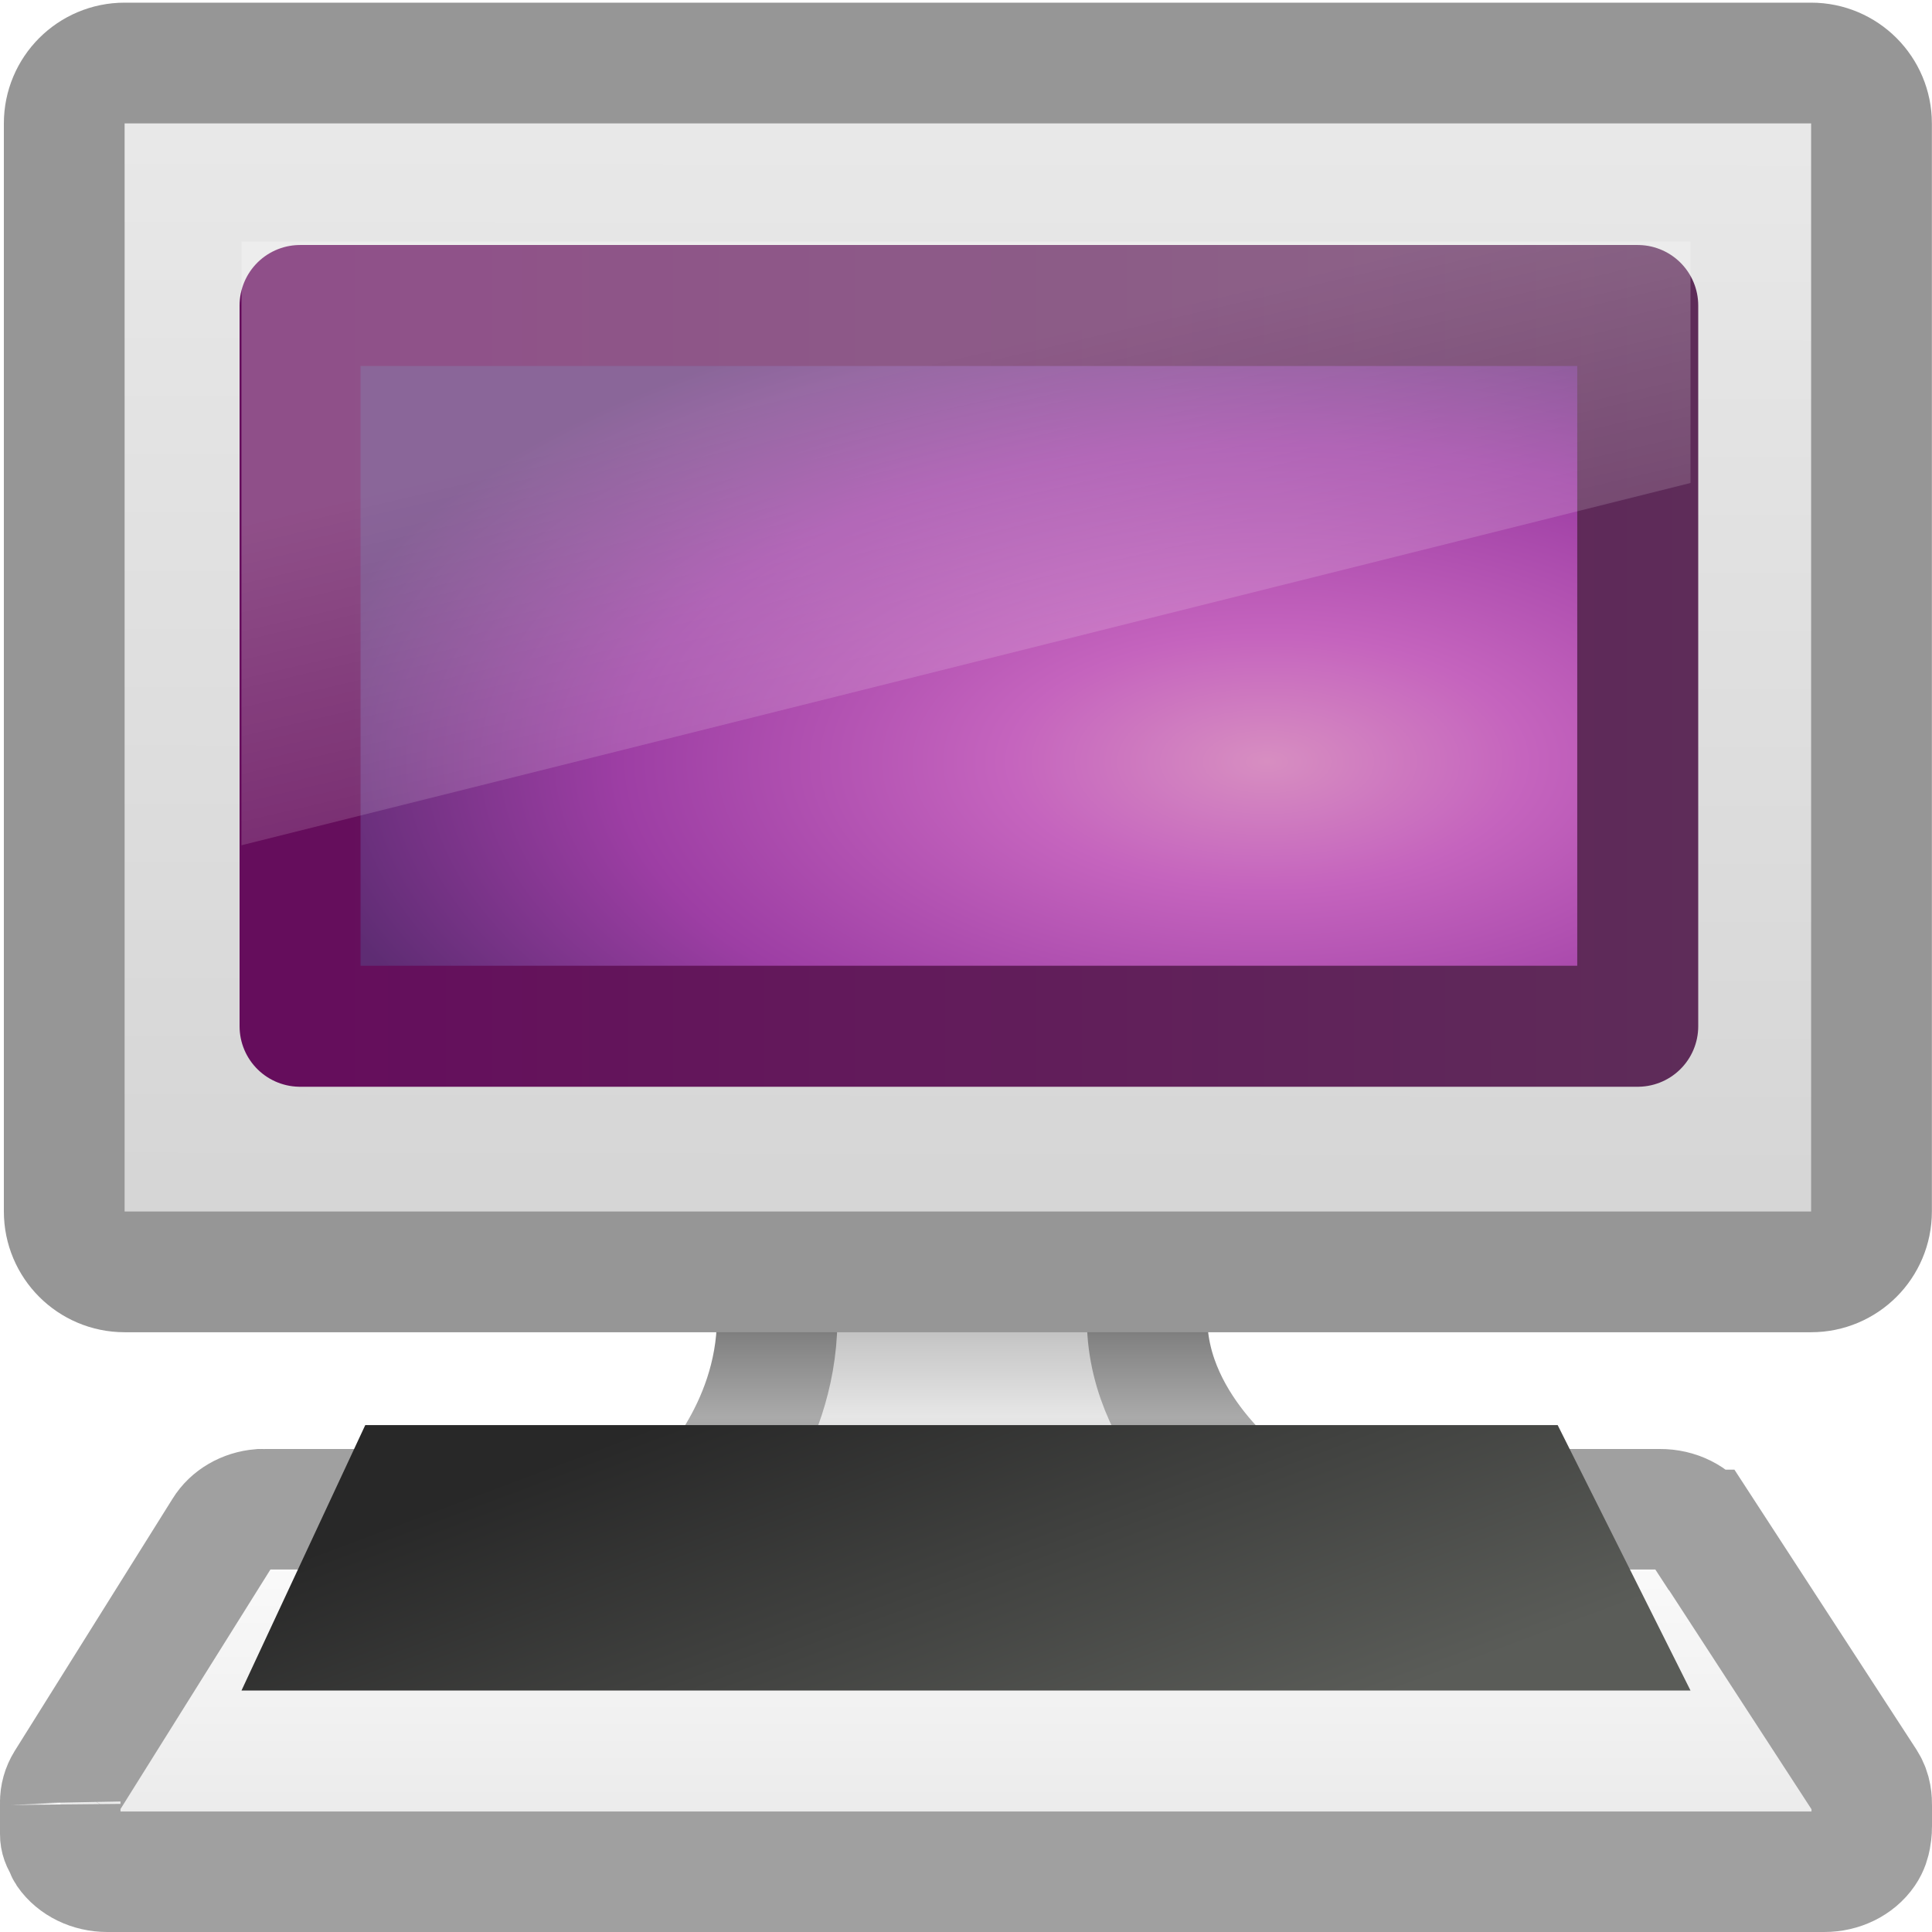
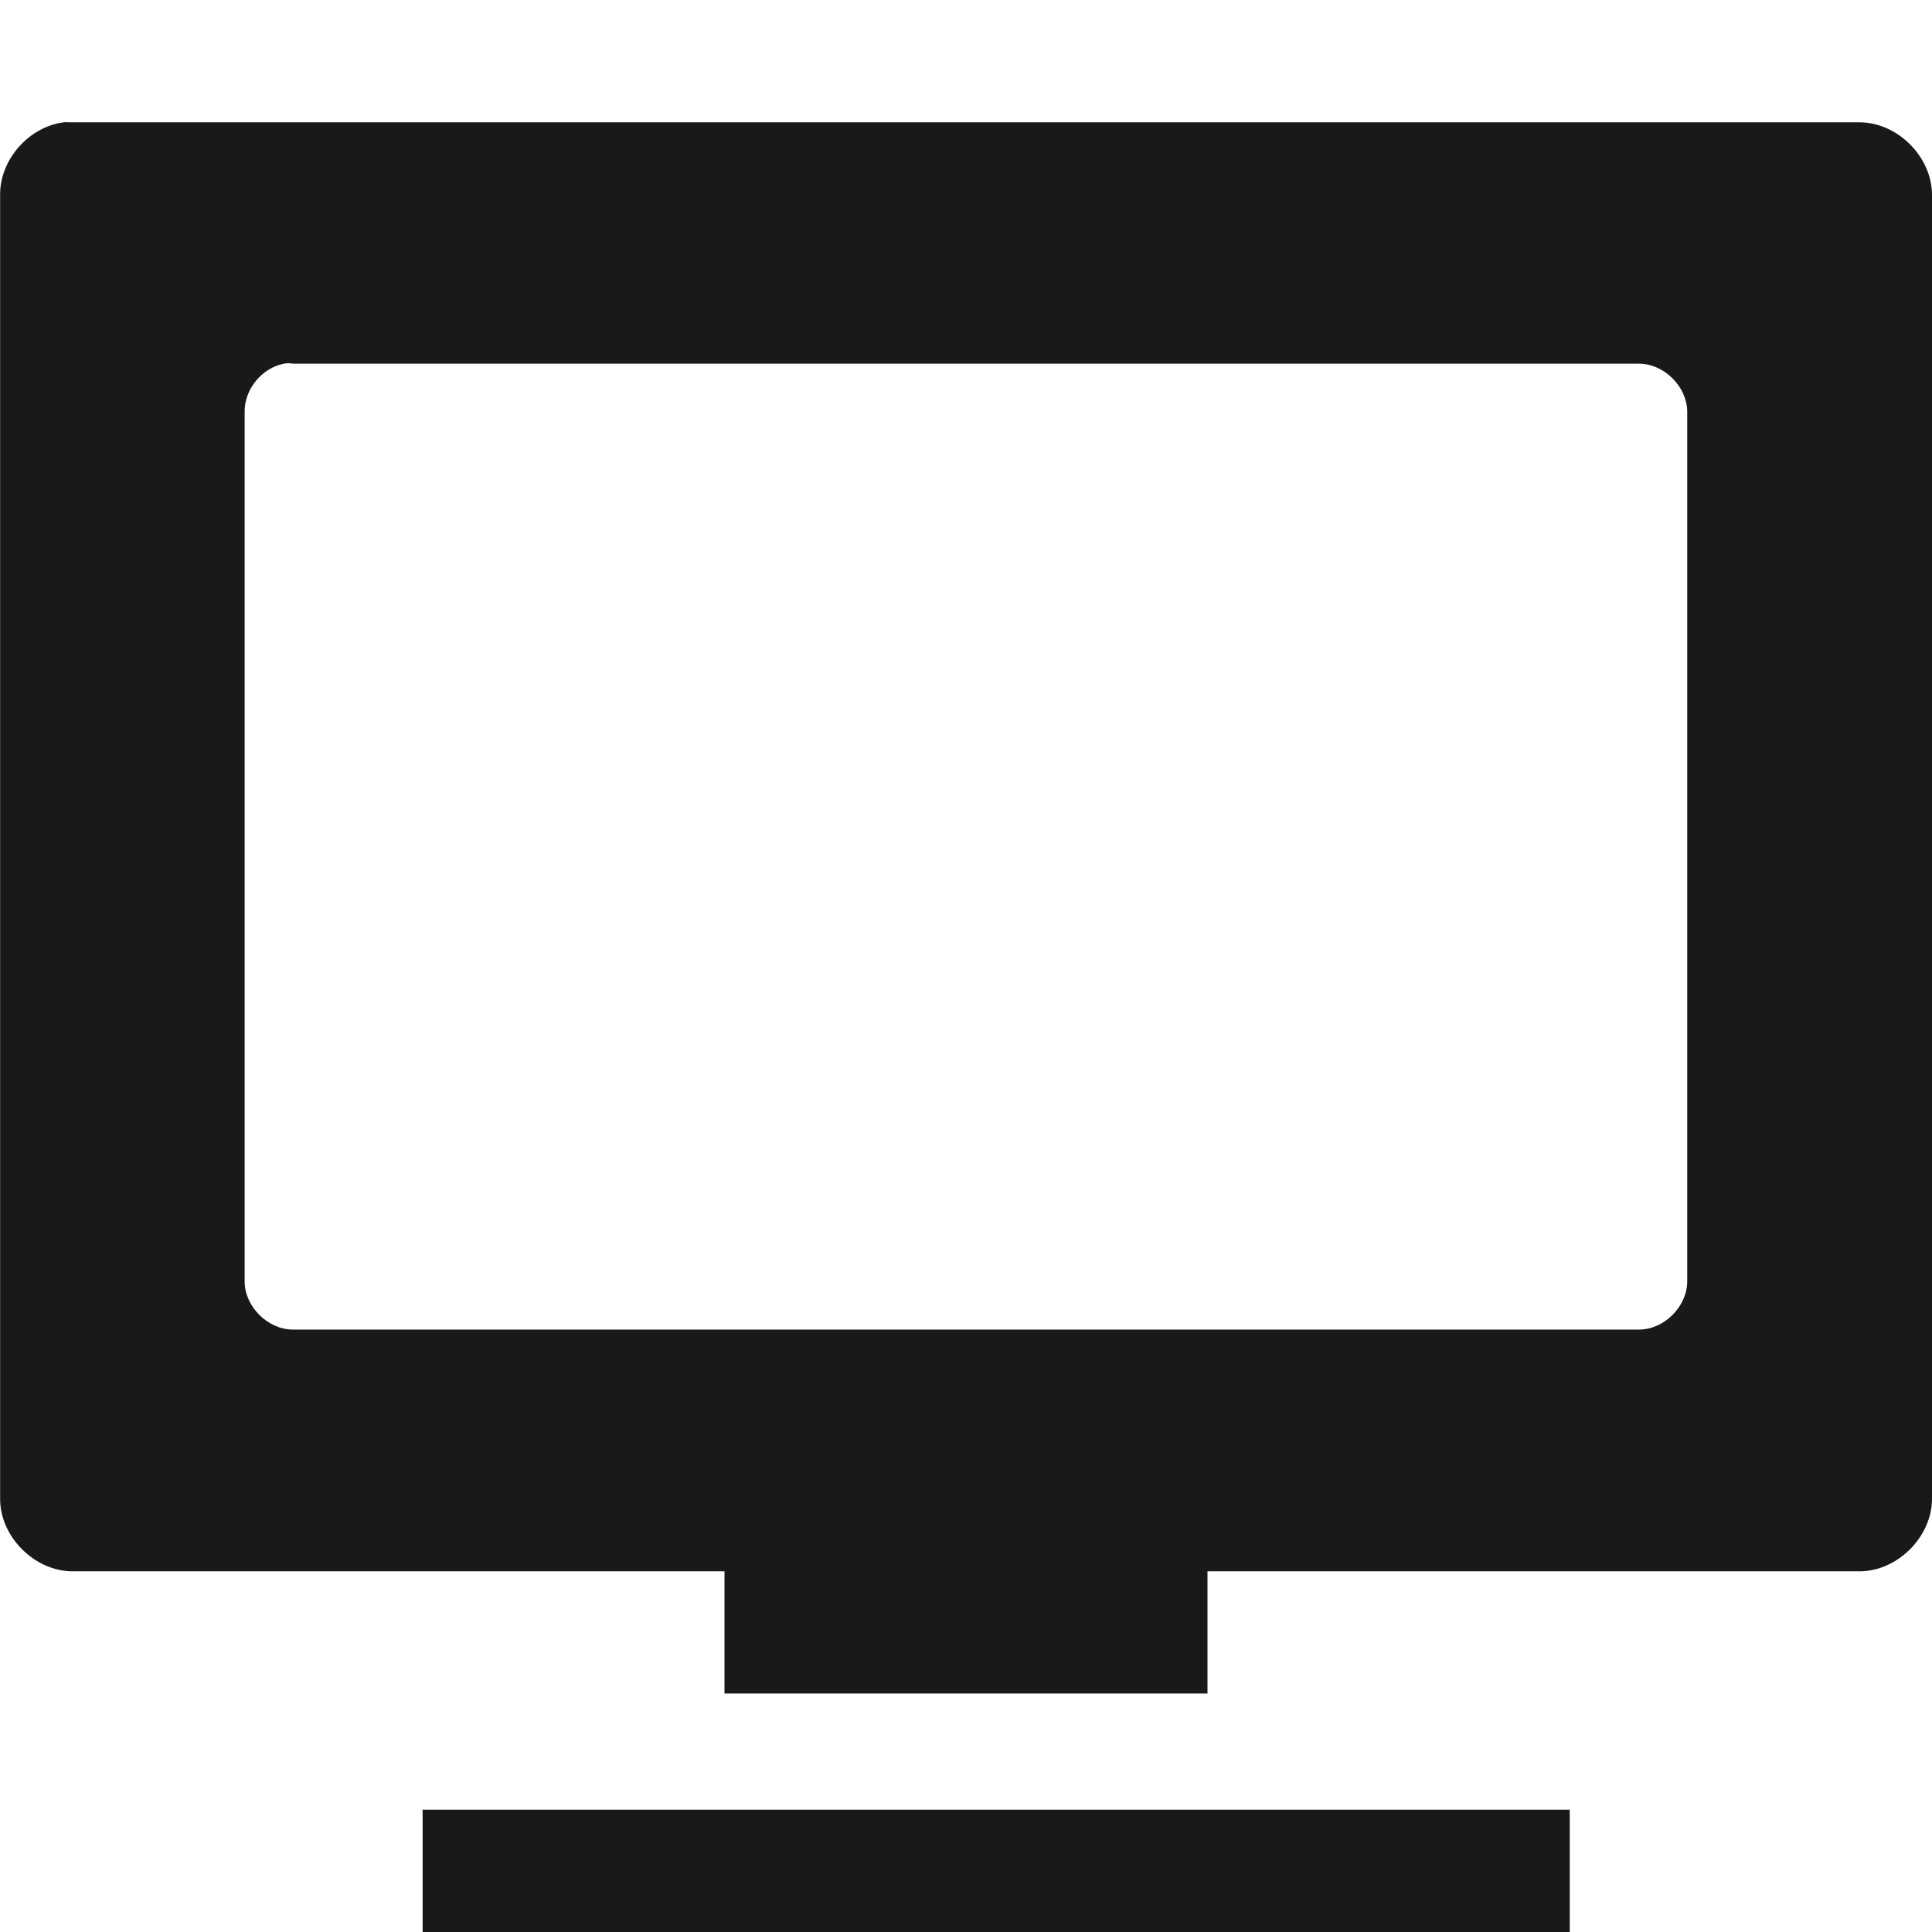
- <svg xmlns="http://www.w3.org/2000/svg" xmlns:xlink="http://www.w3.org/1999/xlink" version="1.1" width="16" height="16" id="svg7324">
-   <defs id="defs7326">
-     <linearGradient id="linearGradient3269">
-       <stop id="stop3271" style="stop-color:#787878;stop-opacity:1" offset="0" />
-       <stop id="stop3273" style="stop-color:#bebebe;stop-opacity:1" offset="0.344" />
-       <stop id="stop3275" style="stop-color:#c8c8c8;stop-opacity:1" offset="0.373" />
-       <stop id="stop3277" style="stop-color:#e6e6e6;stop-opacity:1" offset="0.49" />
-       <stop id="stop3279" style="stop-color:#8c8c8c;stop-opacity:1" offset="1" />
-     </linearGradient>
-     <linearGradient id="linearGradient3257">
-       <stop id="stop3259" style="stop-color:#282828;stop-opacity:1" offset="0" />
-       <stop id="stop3261" style="stop-color:#787878;stop-opacity:1" offset="0.348" />
-       <stop id="stop3263" style="stop-color:#828282;stop-opacity:1" offset="0.366" />
-       <stop id="stop3265" style="stop-color:#aaaaaa;stop-opacity:1" offset="0.494" />
-       <stop id="stop3267" style="stop-color:#464646;stop-opacity:1" offset="1" />
-     </linearGradient>
-     <linearGradient id="linearGradient6592">
-       <stop id="stop6594" style="stop-color:#ffffff;stop-opacity:0.275" offset="0" />
-       <stop id="stop6596" style="stop-color:#ffffff;stop-opacity:0" offset="1" />
-     </linearGradient>
-     <linearGradient id="linearGradient6560">
-       <stop id="stop6562" style="stop-color:#a14c13;stop-opacity:1" offset="0" />
-       <stop id="stop6564" style="stop-color:#6b0c0c;stop-opacity:1" offset="1" />
-     </linearGradient>
-     <linearGradient id="linearGradient6568">
-       <stop id="stop6570" style="stop-color:#430d0d;stop-opacity:1" offset="0" />
-       <stop id="stop6572" style="stop-color:#643314;stop-opacity:1" offset="1" />
-     </linearGradient>
-     <linearGradient id="linearGradient6544">
-       <stop id="stop6546" style="stop-color:#f0f0f0;stop-opacity:1" offset="0" />
-       <stop id="stop6548" style="stop-color:#d2d2d2;stop-opacity:1" offset="1" />
-     </linearGradient>
-     <linearGradient x1="12.938" y1="8.438" x2="15.25" y2="19.812" id="linearGradient2915" xlink:href="#linearGradient6592" gradientUnits="userSpaceOnUse" gradientTransform="matrix(0.4047619,0,0,0.4666666,0.7857139,-0.566378)" />
-     <radialGradient cx="12.244" cy="4.863" r="21" fx="12.244" fy="4.863" id="radialGradient2926" xlink:href="#linearGradient6560" gradientUnits="userSpaceOnUse" gradientTransform="matrix(0.5397189,0.00713967,-0.0050252,0.3991069,-0.6716348,-0.286021)" />
-     <linearGradient x1="24.875" y1="29" x2="25" y2="3" id="linearGradient2928" xlink:href="#linearGradient6568" gradientUnits="userSpaceOnUse" gradientTransform="matrix(0.3902437,0,0,0.3999996,1.134152,-1.899995)" />
-     <linearGradient x1="20.147" y1="-0" x2="20.104" y2="31.983" id="linearGradient2931" xlink:href="#linearGradient6544" gradientUnits="userSpaceOnUse" gradientTransform="matrix(0.4262248,0,0,0.4520862,0.2704883,-2.732976)" />
-     <linearGradient x1="321.578" y1="86.05" x2="321.578" y2="96.245" id="linearGradient3028" xlink:href="#linearGradient3269" gradientUnits="userSpaceOnUse" gradientTransform="matrix(0.4103456,0,0,0.5128945,-122.9594,-34.96766)" />
-     <linearGradient x1="22.452" y1="30.05" x2="22.452" y2="40.186" id="linearGradient3030" xlink:href="#linearGradient3257" gradientUnits="userSpaceOnUse" gradientTransform="matrix(0.4118245,0,0,0.5128207,-1.519786,-6.243114)" />
-     <linearGradient x1="316.865" y1="85.62" x2="319.387" y2="93.916" id="linearGradient5719" xlink:href="#linearGradient4574" gradientUnits="userSpaceOnUse" gradientTransform="matrix(0.404762,0,0,0.4999995,-121.0238,-31.69796)" />
-     <linearGradient id="linearGradient4574">
-       <stop id="stop4576" style="stop-color:#282828;stop-opacity:1" offset="0" />
-       <stop id="stop4578" style="stop-color:#5a5c58;stop-opacity:1" offset="1" />
-     </linearGradient>
-     <linearGradient id="linearGradient7255">
-       <stop id="stop7257" style="stop-color:#ffffff;stop-opacity:1" offset="0" />
-       <stop id="stop7259" style="stop-color:#e6e6e6;stop-opacity:1" offset="1" />
-     </linearGradient>
-     <linearGradient x1="145.437" y1="372.668" x2="145.437" y2="416.829" id="linearGradient2893" xlink:href="#linearGradient7255" gradientUnits="userSpaceOnUse" gradientTransform="matrix(0.09155929,0,0,0.07924614,-6.316124,-17.28232)" />
-     <linearGradient y2="37.319" x2="22.301" y1="30.958" x1="22.325" gradientTransform="matrix(0.5293363,0,0,0.499897,-0.7040619,1.25341)" gradientUnits="userSpaceOnUse" id="linearGradient3029" xlink:href="#linearGradient6520" />
-     <linearGradient y2="93.38" x2="320.281" y1="86.913" x1="320.281" gradientTransform="matrix(0.5274355,0,0,0.499969,-156.7958,-26.74724)" gradientUnits="userSpaceOnUse" id="linearGradient3027" xlink:href="#linearGradient6532" />
-     <linearGradient y2="31.983" x2="20.104" y1="-0" x1="20.147" gradientTransform="matrix(0.4901603,0,0,0.5166727,-0.2640196,-0.2666043)" gradientUnits="userSpaceOnUse" id="linearGradient3024" xlink:href="#linearGradient6544" />
-     <radialGradient r="23" fy="6.471" fx="3.643" cy="6.471" cx="3.643" gradientTransform="matrix(0.4666699,0,0,0.3148459,0.2998597,2.962528)" gradientUnits="userSpaceOnUse" id="radialGradient3021" xlink:href="#linearGradient6602" />
-     <radialGradient r="7.228" fy="73.616" fx="6.703" cy="73.616" cx="6.703" gradientTransform="matrix(1.729286,-2.38486e-6,1.9629608e-7,0.1383429,0.409078,12.8158)" gradientUnits="userSpaceOnUse" id="radialGradient3013" xlink:href="#linearGradient10691" />
-     <linearGradient y2="416.829" x2="145.437" y1="372.668" x1="145.437" gradientTransform="matrix(9.155929e-2,0,0,7.924614e-2,-2.316124,-10.28228)" gradientUnits="userSpaceOnUse" id="linearGradient3010" xlink:href="#linearGradient7255" />
-     <linearGradient y2="93.916" x2="319.387" y1="85.62" x1="316.865" gradientTransform="matrix(0.404762,0,0,0.4999995,-118.5238,-24.49996)" gradientUnits="userSpaceOnUse" id="linearGradient3007" xlink:href="#linearGradient4574" />
-     <linearGradient y2="19.812" x2="15.25" y1="8.438" x1="12.938" gradientTransform="matrix(0.4761905,0,0,0.5333333,1.571429,1.399999)" gradientUnits="userSpaceOnUse" id="linearGradient3004" xlink:href="#linearGradient6592" />
-     <radialGradient r="7.228" fy="73.616" fx="6.703" cy="73.616" cx="6.703" gradientTransform="matrix(1.936801,0,0,0.4150287,-59.73132,1.036128)" gradientUnits="userSpaceOnUse" id="radialGradient3001" xlink:href="#linearGradient10691" />
-     <linearGradient gradientTransform="translate(-70.7495,-6.411237)" y2="37.319" x2="22.301" y1="30.958" x1="22.325" gradientUnits="userSpaceOnUse" id="linearGradient2998" xlink:href="#linearGradient6927" />
-     <linearGradient y2="93.38" x2="320.281" y1="86.913" x1="320.281" gradientTransform="matrix(0.9964089,0,0,1.000144,-365.6315,-62.42408)" gradientUnits="userSpaceOnUse" id="linearGradient2996" xlink:href="#linearGradient6620" />
-     <radialGradient r="8" fy="38.641" fx="24" cy="38.641" cx="24" gradientTransform="matrix(1.828641,-3.1440363e-8,0,0.4381505,-90.63689,14.65799)" gradientUnits="userSpaceOnUse" id="radialGradient2993" xlink:href="#linearGradient6602" />
-     <linearGradient y2="31.983" x2="20.104" y1="-0" x1="20.147" gradientTransform="matrix(1.001629,0,0,1.001049,-70.78888,-6.427889)" gradientUnits="userSpaceOnUse" id="linearGradient2990" xlink:href="#linearGradient6544" />
-     <radialGradient r="23" fy="5.564" fx="1" cy="5.564" cx="1" gradientTransform="matrix(1,0,0,0.652174,-70.7495,-0.8461387)" gradientUnits="userSpaceOnUse" id="radialGradient2987" xlink:href="#linearGradient6602" />
-     <linearGradient y2="20.335" x2="35.407" y1="20.335" x1="2.36" gradientTransform="matrix(0.5315018,0,0,0.3449394,2.031593,1.960847)" gradientUnits="userSpaceOnUse" id="linearGradient2984" xlink:href="#linearGradient3332-412-419-652-471" />
-     <radialGradient r="23" fy="-2.064" fx="26.617" cy="-2.064" cx="26.617" gradientTransform="matrix(0,-0.3138331,0.5315444,0,16.61164,18.59548)" gradientUnits="userSpaceOnUse" id="radialGradient2982" xlink:href="#linearGradient3242-593-605-251-305" />
-     <radialGradient r="7.228" fy="73.616" fx="6.703" cy="73.616" cx="6.703" gradientTransform="matrix(3.458572,-4.76972e-6,3.9259215e-7,0.2766858,-69.93134,19.22037)" gradientUnits="userSpaceOnUse" id="radialGradient2979" xlink:href="#linearGradient10691" />
-     <linearGradient y2="416.829" x2="145.437" y1="372.668" x1="145.437" gradientTransform="matrix(0.1875752,0,0,0.1585269,-74.04064,-25.48984)" gradientUnits="userSpaceOnUse" id="linearGradient2976" xlink:href="#linearGradient7255" />
-     <linearGradient y2="93.916" x2="319.387" y1="85.62" x1="316.865" gradientTransform="matrix(0.9167044,0,0,0.8153692,-340.0738,-37.34898)" gradientUnits="userSpaceOnUse" id="linearGradient2972" xlink:href="#linearGradient4574" />
-     <linearGradient y2="19.812" x2="15.25" y1="8.438" x1="12.938" gradientTransform="translate(-70.7495,-6.411359)" gradientUnits="userSpaceOnUse" id="linearGradient2911" xlink:href="#linearGradient6592" />
-     <radialGradient r="20" fy="-0.646" fx="5.969" cy="-0.646" cx="5.969" gradientTransform="matrix(1.583349,-8.07592e-3,2.74473e-3,0.5381259,-74.22961,-3.1587e-3)" gradientUnits="userSpaceOnUse" id="radialGradient2908" xlink:href="#linearGradient6602" />
-     <linearGradient id="linearGradient6927">
-       <stop id="stop6929" style="stop-color:#505050;stop-opacity:1" offset="0" />
-       <stop id="stop6931" style="stop-color:#a0a0a0;stop-opacity:1" offset="0.35" />
-       <stop id="stop6933" style="stop-color:#aaa;stop-opacity:1" offset="0.583" />
-       <stop id="stop6935" style="stop-color:#bebebe;stop-opacity:1" offset="0.723" />
-       <stop id="stop6937" style="stop-color:#6e6e6e;stop-opacity:1" offset="1" />
-     </linearGradient>
-     <linearGradient id="linearGradient6620">
-       <stop id="stop6622" style="stop-color:#787878;stop-opacity:1" offset="0" />
-       <stop id="stop6624" style="stop-color:#bebebe;stop-opacity:1" offset="0.35" />
-       <stop id="stop6626" style="stop-color:#c8c8c8;stop-opacity:1" offset="0.583" />
-       <stop id="stop6628" style="stop-color:#e6e6e6;stop-opacity:1" offset="0.723" />
-       <stop id="stop6630" style="stop-color:#8c8c8c;stop-opacity:1" offset="1" />
-     </linearGradient>
-     <linearGradient x1="317" y1="79.188" x2="320.5" y2="89.75" id="linearGradient5732" xlink:href="#linearGradient6602" gradientUnits="userSpaceOnUse" gradientTransform="translate(-295.9789,-40)" />
-     <linearGradient x1="317" y1="79.188" x2="320.5" y2="89.75" id="linearGradient5734" xlink:href="#linearGradient6602" gradientUnits="userSpaceOnUse" gradientTransform="translate(-295.9789,-40)" />
-     <linearGradient x1="317" y1="79.188" x2="320.5" y2="89.75" id="linearGradient5736" xlink:href="#linearGradient6602" gradientUnits="userSpaceOnUse" gradientTransform="translate(-295.9789,-40)" />
-     <linearGradient x1="317" y1="79.188" x2="320.5" y2="89.75" id="linearGradient5738" xlink:href="#linearGradient6602" gradientUnits="userSpaceOnUse" gradientTransform="translate(-295.9789,-40)" />
-     <linearGradient x1="317" y1="79.188" x2="320.5" y2="89.75" id="linearGradient5740" xlink:href="#linearGradient6602" gradientUnits="userSpaceOnUse" gradientTransform="translate(-295.9789,-40)" />
-     <linearGradient x1="317" y1="79.188" x2="320.5" y2="89.75" id="linearGradient5742" xlink:href="#linearGradient6602" gradientUnits="userSpaceOnUse" gradientTransform="translate(-295.9789,-40)" />
-     <linearGradient x1="317" y1="79.188" x2="320.5" y2="89.75" id="linearGradient5744" xlink:href="#linearGradient6602" gradientUnits="userSpaceOnUse" gradientTransform="translate(-295.9789,-40)" />
-     <linearGradient x1="317" y1="79.188" x2="320.5" y2="89.75" id="linearGradient5746" xlink:href="#linearGradient6602" gradientUnits="userSpaceOnUse" gradientTransform="translate(-295.9789,-40)" />
-     <linearGradient x1="317" y1="79.188" x2="320.5" y2="89.75" id="linearGradient5748" xlink:href="#linearGradient6602" gradientUnits="userSpaceOnUse" gradientTransform="translate(-295.9789,-40)" />
-     <linearGradient x1="317" y1="79.188" x2="320.5" y2="89.75" id="linearGradient5750" xlink:href="#linearGradient6602" gradientUnits="userSpaceOnUse" gradientTransform="translate(-295.9789,-40)" />
-     <linearGradient x1="317" y1="79.188" x2="320.5" y2="89.75" id="linearGradient5752" xlink:href="#linearGradient6602" gradientUnits="userSpaceOnUse" gradientTransform="translate(-295.9789,-40)" />
-     <linearGradient x1="317" y1="79.188" x2="320.5" y2="89.75" id="linearGradient5754" xlink:href="#linearGradient6602" gradientUnits="userSpaceOnUse" gradientTransform="translate(-295.9789,-40)" />
-     <linearGradient x1="317" y1="79.188" x2="320.5" y2="89.75" id="linearGradient5756" xlink:href="#linearGradient6602" gradientUnits="userSpaceOnUse" gradientTransform="translate(-295.9789,-40)" />
-     <linearGradient x1="317" y1="79.188" x2="320.5" y2="89.75" id="linearGradient5758" xlink:href="#linearGradient6602" gradientUnits="userSpaceOnUse" gradientTransform="translate(-295.9789,-40)" />
-     <linearGradient x1="317" y1="79.188" x2="320.5" y2="89.75" id="linearGradient5760" xlink:href="#linearGradient6602" gradientUnits="userSpaceOnUse" gradientTransform="translate(-295.9789,-40)" />
-     <linearGradient x1="317" y1="79.188" x2="320.5" y2="89.75" id="linearGradient5762" xlink:href="#linearGradient6602" gradientUnits="userSpaceOnUse" gradientTransform="translate(-295.9789,-40)" />
-     <linearGradient x1="317" y1="79.188" x2="320.5" y2="89.75" id="linearGradient5764" xlink:href="#linearGradient6602" gradientUnits="userSpaceOnUse" gradientTransform="translate(-295.9789,-40)" />
-     <linearGradient x1="317" y1="79.188" x2="320.5" y2="89.75" id="linearGradient5766" xlink:href="#linearGradient6602" gradientUnits="userSpaceOnUse" gradientTransform="translate(-295.9789,-40)" />
-     <linearGradient x1="317" y1="79.188" x2="320.5" y2="89.75" id="linearGradient5768" xlink:href="#linearGradient6602" gradientUnits="userSpaceOnUse" gradientTransform="translate(-295.9789,-40)" />
-     <linearGradient x1="317" y1="79.188" x2="320.5" y2="89.75" id="linearGradient5770" xlink:href="#linearGradient6602" gradientUnits="userSpaceOnUse" gradientTransform="translate(-295.9789,-40)" />
-     <linearGradient x1="317" y1="79.188" x2="320.5" y2="89.75" id="linearGradient5772" xlink:href="#linearGradient6602" gradientUnits="userSpaceOnUse" gradientTransform="translate(-295.9789,-40)" />
-     <linearGradient x1="317" y1="79.188" x2="320.5" y2="89.75" id="linearGradient5774" xlink:href="#linearGradient6602" gradientUnits="userSpaceOnUse" gradientTransform="translate(-295.9789,-40)" />
-     <linearGradient x1="317" y1="79.188" x2="320.5" y2="89.75" id="linearGradient5776" xlink:href="#linearGradient6602" gradientUnits="userSpaceOnUse" gradientTransform="translate(-295.9789,-40)" />
-     <linearGradient x1="317" y1="79.188" x2="320.5" y2="89.75" id="linearGradient5778" xlink:href="#linearGradient6602" gradientUnits="userSpaceOnUse" gradientTransform="translate(-295.9789,-40)" />
-     <linearGradient x1="317" y1="79.188" x2="320.5" y2="89.75" id="linearGradient5780" xlink:href="#linearGradient6602" gradientUnits="userSpaceOnUse" gradientTransform="translate(-295.9789,-40)" />
-     <linearGradient x1="317" y1="79.188" x2="320.5" y2="89.75" id="linearGradient5782" xlink:href="#linearGradient6602" gradientUnits="userSpaceOnUse" gradientTransform="translate(-295.9789,-40)" />
-     <linearGradient x1="317" y1="79.188" x2="320.5" y2="89.75" id="linearGradient5784" xlink:href="#linearGradient6602" gradientUnits="userSpaceOnUse" gradientTransform="translate(-295.9789,-40)" />
-     <linearGradient x1="317" y1="79.188" x2="320.5" y2="89.75" id="linearGradient5786" xlink:href="#linearGradient6602" gradientUnits="userSpaceOnUse" gradientTransform="translate(-295.9789,-40)" />
-     <linearGradient x1="317" y1="79.188" x2="320.5" y2="89.75" id="linearGradient5788" xlink:href="#linearGradient6602" gradientUnits="userSpaceOnUse" gradientTransform="translate(-295.9789,-40)" />
-     <linearGradient x1="317" y1="79.188" x2="320.5" y2="89.75" id="linearGradient5790" xlink:href="#linearGradient6602" gradientUnits="userSpaceOnUse" gradientTransform="translate(-295.9789,-40)" />
-     <linearGradient x1="317" y1="79.188" x2="320.5" y2="89.75" id="linearGradient5792" xlink:href="#linearGradient6602" gradientUnits="userSpaceOnUse" gradientTransform="translate(-295.9789,-40)" />
-     <linearGradient x1="317" y1="79.188" x2="320.5" y2="89.75" id="linearGradient5794" xlink:href="#linearGradient6602" gradientUnits="userSpaceOnUse" gradientTransform="translate(-295.9789,-40)" />
-     <linearGradient x1="317" y1="79.188" x2="320.5" y2="89.75" id="linearGradient5796" xlink:href="#linearGradient6602" gradientUnits="userSpaceOnUse" gradientTransform="translate(-295.9789,-40)" />
-     <linearGradient x1="317" y1="79.188" x2="320.5" y2="89.75" id="linearGradient5798" xlink:href="#linearGradient6602" gradientUnits="userSpaceOnUse" gradientTransform="translate(-295.9789,-40)" />
-     <linearGradient x1="317" y1="79.188" x2="320.5" y2="89.75" id="linearGradient5800" xlink:href="#linearGradient6602" gradientUnits="userSpaceOnUse" gradientTransform="translate(-295.9789,-40)" />
-     <linearGradient x1="317" y1="79.188" x2="320.5" y2="89.75" id="linearGradient5802" xlink:href="#linearGradient6602" gradientUnits="userSpaceOnUse" gradientTransform="translate(-295.9789,-40)" />
-     <linearGradient x1="317" y1="79.188" x2="320.5" y2="89.75" id="linearGradient5804" xlink:href="#linearGradient6602" gradientUnits="userSpaceOnUse" gradientTransform="translate(-295.9789,-40)" />
-     <linearGradient x1="317" y1="79.188" x2="320.5" y2="89.75" id="linearGradient5806" xlink:href="#linearGradient6602" gradientUnits="userSpaceOnUse" gradientTransform="translate(-295.9789,-40)" />
-     <linearGradient x1="317" y1="79.188" x2="320.5" y2="89.75" id="linearGradient5808" xlink:href="#linearGradient6602" gradientUnits="userSpaceOnUse" gradientTransform="translate(-295.9789,-40)" />
-     <linearGradient x1="317" y1="79.188" x2="320.5" y2="89.75" id="linearGradient5810" xlink:href="#linearGradient6602" gradientUnits="userSpaceOnUse" gradientTransform="translate(-295.9789,-40)" />
-     <linearGradient x1="317" y1="79.188" x2="320.5" y2="89.75" id="linearGradient5812" xlink:href="#linearGradient6602" gradientUnits="userSpaceOnUse" gradientTransform="translate(-295.9789,-40)" />
-     <linearGradient x1="317" y1="79.188" x2="320.5" y2="89.75" id="linearGradient5814" xlink:href="#linearGradient6602" gradientUnits="userSpaceOnUse" gradientTransform="translate(-295.9789,-40)" />
-     <linearGradient x1="317" y1="79.188" x2="320.5" y2="89.75" id="linearGradient5816" xlink:href="#linearGradient6602" gradientUnits="userSpaceOnUse" gradientTransform="translate(-295.9789,-40)" />
-     <linearGradient x1="317" y1="79.188" x2="320.5" y2="89.75" id="linearGradient5818" xlink:href="#linearGradient6602" gradientUnits="userSpaceOnUse" gradientTransform="translate(-295.9789,-40)" />
-     <linearGradient x1="317" y1="79.188" x2="320.5" y2="89.75" id="linearGradient5820" xlink:href="#linearGradient6602" gradientUnits="userSpaceOnUse" gradientTransform="translate(-295.9789,-40)" />
-     <linearGradient x1="317" y1="79.188" x2="320.5" y2="89.75" id="linearGradient5822" xlink:href="#linearGradient6602" gradientUnits="userSpaceOnUse" gradientTransform="translate(-295.9789,-40)" />
-     <linearGradient x1="317" y1="79.188" x2="320.5" y2="89.75" id="linearGradient5824" xlink:href="#linearGradient6602" gradientUnits="userSpaceOnUse" gradientTransform="translate(-295.9789,-40)" />
-     <linearGradient x1="317" y1="79.188" x2="320.5" y2="89.75" id="linearGradient5826" xlink:href="#linearGradient6602" gradientUnits="userSpaceOnUse" gradientTransform="translate(-295.9789,-40)" />
-     <linearGradient x1="317" y1="79.188" x2="320.5" y2="89.75" id="linearGradient5828" xlink:href="#linearGradient6602" gradientUnits="userSpaceOnUse" gradientTransform="translate(-295.9789,-40)" />
-     <linearGradient x1="317" y1="79.188" x2="320.5" y2="89.75" id="linearGradient5830" xlink:href="#linearGradient6602" gradientUnits="userSpaceOnUse" gradientTransform="translate(-295.9789,-40)" />
-     <linearGradient x1="317" y1="79.188" x2="320.5" y2="89.75" id="linearGradient5832" xlink:href="#linearGradient6602" gradientUnits="userSpaceOnUse" gradientTransform="translate(-295.9789,-40)" />
-     <linearGradient x1="317" y1="79.188" x2="320.5" y2="89.75" id="linearGradient5834" xlink:href="#linearGradient6602" gradientUnits="userSpaceOnUse" gradientTransform="translate(-295.9789,-40)" />
-     <linearGradient x1="317" y1="79.188" x2="320.5" y2="89.75" id="linearGradient5836" xlink:href="#linearGradient6602" gradientUnits="userSpaceOnUse" gradientTransform="translate(-295.9789,-40)" />
-     <linearGradient x1="317" y1="79.188" x2="320.5" y2="89.75" id="linearGradient5838" xlink:href="#linearGradient6602" gradientUnits="userSpaceOnUse" gradientTransform="translate(-295.9789,-40)" />
-     <linearGradient x1="317" y1="79.188" x2="320.5" y2="89.75" id="linearGradient5840" xlink:href="#linearGradient6602" gradientUnits="userSpaceOnUse" gradientTransform="translate(-295.9789,-40)" />
-     <linearGradient x1="317" y1="79.188" x2="320.5" y2="89.75" id="linearGradient5842" xlink:href="#linearGradient6602" gradientUnits="userSpaceOnUse" gradientTransform="translate(-295.9789,-40)" />
-     <linearGradient x1="317" y1="79.188" x2="320.5" y2="89.75" id="linearGradient5844" xlink:href="#linearGradient6602" gradientUnits="userSpaceOnUse" gradientTransform="translate(-295.9789,-40)" />
-     <linearGradient id="linearGradient3242-593-605-251-305">
-       <stop offset="0" style="stop-color:#d78ec1;stop-opacity:1" id="stop2749" />
-       <stop offset="0.262" style="stop-color:#c564be;stop-opacity:1" id="stop2751" />
-       <stop offset="0.661" style="stop-color:#9d3ea4;stop-opacity:1" id="stop2753" />
-       <stop offset="1" style="stop-color:#5e2c73;stop-opacity:1" id="stop2755" />
-     </linearGradient>
-     <linearGradient id="linearGradient3332-412-419-652-471">
-       <stop offset="0" style="stop-color:#650d5c;stop-opacity:1" id="stop2759" />
-       <stop offset="1" style="stop-color:#5e2c59;stop-opacity:1;" id="stop2761" />
-     </linearGradient>
-     <linearGradient id="linearGradient6602">
-       <stop offset="0" style="stop-color:#ffffff;stop-opacity:1" id="stop6604" />
-       <stop offset="1" style="stop-color:#ffffff;stop-opacity:0" id="stop6606" />
-     </linearGradient>
-     <linearGradient id="linearGradient2600">
-       <stop offset="0" style="stop-color:#ffffff;stop-opacity:0.275" id="stop2602" />
-       <stop offset="1" style="stop-color:#ffffff;stop-opacity:0" id="stop2604" />
-     </linearGradient>
-     <linearGradient id="linearGradient2594">
-       <stop offset="0" style="stop-color:#282828;stop-opacity:1" id="stop2596" />
-       <stop offset="1" style="stop-color:#5a5c58;stop-opacity:1" id="stop2598" />
-     </linearGradient>
-     <linearGradient id="linearGradient2588">
-       <stop offset="0" style="stop-color:#ffffff;stop-opacity:1" id="stop2590" />
-       <stop offset="1" style="stop-color:#e6e6e6;stop-opacity:1" id="stop2592" />
-     </linearGradient>
-     <linearGradient id="linearGradient2582">
-       <stop offset="0" style="stop-color:#f0f0f0;stop-opacity:1" id="stop2584" />
-       <stop offset="1" style="stop-color:#d2d2d2;stop-opacity:1" id="stop2586" />
-     </linearGradient>
-     <linearGradient id="linearGradient10691">
-       <stop offset="0" style="stop-color:#000000;stop-opacity:1" id="stop10693" />
-       <stop offset="1" style="stop-color:#000000;stop-opacity:0" id="stop10695" />
-     </linearGradient>
-     <linearGradient id="linearGradient6520">
-       <stop offset="0" style="stop-color:#505050;stop-opacity:1" id="stop6522" />
-       <stop offset="0.26" style="stop-color:#a0a0a0;stop-opacity:1" id="stop6524" />
-       <stop offset="0.432" style="stop-color:#aaaaaa;stop-opacity:1" id="stop6526" />
-       <stop offset="0.617" style="stop-color:#bebebe;stop-opacity:1" id="stop6528" />
-       <stop offset="1" style="stop-color:#6e6e6e;stop-opacity:1" id="stop6530" />
-     </linearGradient>
-     <linearGradient id="linearGradient6532">
-       <stop offset="0" style="stop-color:#787878;stop-opacity:1" id="stop6534" />
-       <stop offset="0.261" style="stop-color:#bebebe;stop-opacity:1" id="stop6536" />
-       <stop offset="0.434" style="stop-color:#c8c8c8;stop-opacity:1" id="stop6538" />
-       <stop offset="0.618" style="stop-color:#e6e6e6;stop-opacity:1" id="stop6540" />
-       <stop offset="1" style="stop-color:#8c8c8c;stop-opacity:1" id="stop6542" />
-     </linearGradient>
-     <linearGradient xlink:href="#linearGradient6592" id="linearGradient2724" gradientUnits="userSpaceOnUse" gradientTransform="matrix(0.4761905,0,0,0.5333333,-27.10327,-1.879148)" x1="12.938" y1="8.438" x2="15.25" y2="19.812" />
-     <linearGradient xlink:href="#linearGradient4574" id="linearGradient2727" gradientUnits="userSpaceOnUse" gradientTransform="matrix(0.404762,0,0,0.4999995,-147.1985,-27.7791)" x1="316.865" y1="85.62" x2="319.387" y2="93.916" />
-     <linearGradient xlink:href="#linearGradient7255" id="linearGradient2730" gradientUnits="userSpaceOnUse" gradientTransform="matrix(9.155929e-2,0,0,7.924614e-2,-30.99082,-13.56143)" x1="145.437" y1="372.668" x2="145.437" y2="416.829" />
-     <radialGradient xlink:href="#linearGradient10691" id="radialGradient2733" gradientUnits="userSpaceOnUse" gradientTransform="matrix(1.729286,-2.38486e-6,1.9629608e-7,0.1383429,-28.26562,9.536658)" cx="6.703" cy="73.616" fx="6.703" fy="73.616" r="7.228" />
-     <radialGradient xlink:href="#linearGradient3242-593-605-251-305" id="radialGradient2736" gradientUnits="userSpaceOnUse" gradientTransform="matrix(0,-0.1726712,0.3527305,0,11.22089,10.90394)" cx="26.617" cy="-2.064" fx="26.617" fy="-2.064" r="23" />
-     <linearGradient xlink:href="#linearGradient3332-412-419-652-471" id="linearGradient2738" gradientUnits="userSpaceOnUse" gradientTransform="matrix(0.3527023,0,0,0.1897859,1.54563,1.751549)" x1="2.36" y1="20.335" x2="35.407" y2="20.335" />
-     <radialGradient xlink:href="#linearGradient6602" id="radialGradient2741" gradientUnits="userSpaceOnUse" gradientTransform="matrix(0.4666699,0,0,0.3148459,-28.37484,-0.316619)" cx="3.643" cy="6.471" fx="3.643" fy="6.471" r="23" />
-     <linearGradient xlink:href="#linearGradient6544" id="linearGradient2744" gradientUnits="userSpaceOnUse" gradientTransform="matrix(0.4901603,0,0,0.5166727,-28.93872,-3.545751)" x1="20.147" y1="-0" x2="20.104" y2="31.983" />
-     <linearGradient xlink:href="#linearGradient6532" id="linearGradient2747" gradientUnits="userSpaceOnUse" gradientTransform="matrix(0.5274355,0,0,0.499969,-185.4705,-30.02639)" x1="320.281" y1="86.913" x2="320.281" y2="93.38" />
-     <linearGradient xlink:href="#linearGradient6520" id="linearGradient2749" gradientUnits="userSpaceOnUse" gradientTransform="matrix(0.5293363,0,0,0.499897,-29.37876,-2.025736)" x1="22.325" y1="30.958" x2="22.301" y2="37.319" />
-   </defs>
-   <path d="m 6.436,7.346 c 0,0 0,3.59 0,3.59 -0.009,0.924 -0.652,1.539 -0.652,1.539 -0.308,0.045 -0.261,0.229 -0.261,0.513 0,0.284 0.007,0.513 0.261,0.513 L 10.403,13.501 c 0.254,0 0.162,-0.229 0.162,-0.513 0,-0.284 0.146,-0.468 -0.162,-0.513 0,0 -0.894,-0.614 -0.903,-1.539 0,0 0,-3.59 0,-3.59 l -3.064,0 z" id="path4675" style="fill:url(#linearGradient3028);fill-opacity:1;stroke:url(#linearGradient3030);stroke-width:0.998;stroke-linecap:round;stroke-linejoin:round;stroke-miterlimit:4;stroke-opacity:1;stroke-dasharray:none;stroke-dashoffset:0.5;display:inline;enable-background:new" />
-   <rect width="14.967" height="10.011" rx="0.5" ry="0.5" x="0.532" y="0.522" id="rect2722" style="fill:url(#linearGradient2931);fill-opacity:1;stroke:#969696;stroke-width:1;stroke-linecap:round;stroke-linejoin:round;stroke-miterlimit:4;stroke-opacity:1;stroke-dasharray:none;stroke-dashoffset:0.5" />
-   <rect width="11.078" height="5.969" x="2.485" y="2.53" id="rect2716" style="fill:url(#radialGradient2736);fill-opacity:1;fill-rule:evenodd;stroke:url(#linearGradient2738);stroke-width:1.002;stroke-linecap:round;stroke-linejoin:round;stroke-miterlimit:4;stroke-opacity:1;stroke-dasharray:none;display:inline;enable-background:accumulate;opacity:1;color:#000000;marker:none;marker-start:none;marker-mid:none;marker-end:none;stroke-dashoffset:0;visibility:visible;overflow:visible" />
-   <path d="M 2,2 14,2 14,4 2,7 l -1e-7,-5 z" id="rect6588" style="fill:url(#linearGradient2915);fill-opacity:1;stroke:none" />
-   <path d="m 2.156,12.499 c -0.129,0.011 -0.242,0.077 -0.303,0.176 L 0.545,14.765 c -0.031,0.05 -0.047,0.107 -0.046,0.163 -1.148e-4,-0.006 -3.361e-4,-0.004 0,0.005 l 0,0.233 0,0.025 c -3.716e-4,0.034 0.012,0.068 0.034,0.097 0.007,0.017 0.007,0.03 0.02,0.05 0.07,0.101 0.197,0.163 0.335,0.163 l 14.22,0 c 0.138,2.73e-4 0.267,-0.062 0.338,-0.166 0.03,-0.044 0.04,-0.085 0.046,-0.116 0.01,-0.054 0.009,-0.092 0.009,-0.092 2.8e-5,-0.002 2.8e-5,-0.003 0,-0.005 l 0,-0.166 c 0,-0.047 -5.41e-4,-0.12 -0.049,-0.196 l -1.359,-2.09 c -9.53e-4,-7e-6 -0.002,-7e-6 -0.003,0 -0.07,-0.107 -0.201,-0.172 -0.343,-0.171 l -11.542,0 c -0.003,-1.31e-4 -0.006,7.3e-5 -0.009,0 -0.01,-2.38e-4 -0.018,-4.43e-4 -0.029,0 -0.004,-9.7e-5 -0.008,-9.7e-5 -0.011,0 l 1.9e-5,5e-6 z" id="path3698" style="fill:url(#linearGradient2893);fill-opacity:1;stroke:#a0a0a0;stroke-width:0.998;stroke-linecap:square;stroke-linejoin:miter;stroke-miterlimit:4;stroke-opacity:1;stroke-dasharray:none;stroke-dashoffset:0.361;display:inline;enable-background:new" />
-   <path d="M 3.025,11.802 2,14 l 12,0 -1.1,-2.198 -9.875,0 z" id="path3704" style="fill:url(#linearGradient5719);fill-opacity:1;fill-rule:evenodd;stroke:none;display:inline;enable-background:new" />
+ <svg xmlns="http://www.w3.org/2000/svg" width="16px" height="16px" id="svg3019" version="1.1">
+   <defs id="defs3021" />
+   <g id="layer1">
+     <path style="font-size:medium;font-style:normal;font-variant:normal;font-weight:normal;font-stretch:normal;text-indent:0;text-align:start;text-decoration:none;line-height:normal;letter-spacing:normal;word-spacing:normal;text-transform:none;direction:ltr;block-progression:tb;writing-mode:lr-tb;text-anchor:start;baseline-shift:baseline;color:#000000;fill:#181a19;fill-opacity:1;fill-rule:nonzero;stroke:none;stroke-width:3;marker:none;visibility:visible;display:inline;overflow:visible;enable-background:accumulate;font-family:Sans;-inkscape-font-specification:Sans" d="m 0.538,1.012 c -0.293,0.031 -0.539,0.306 -0.537,0.6 l 0,10.8 C 3.8906256e-5,12.727 0.286,13.012 0.6,13.013 l 5.4,0 0,1.012 4,0 0,-1.012 5.4,0 c 0.314,-5e-5 0.6,-0.286 0.6,-0.6 L 16,1.613 c -3.1e-5,-0.314 -0.286,-0.6 -0.6,-0.6 l -14.8,0 z M 2.351,3.012 c 0.025,-0.005 0.05,-0.005 0.075,0 l 11.147,0 c 0.209,5e-5 0.4,0.191 0.4,0.4 l 0,7.199 c -2e-5,0.209 -0.191,0.4 -0.4,0.4 l -11.147,0 c -0.209,-5e-5 -0.4,-0.191 -0.4,-0.4 l 0,-7.199 c -0.003,-0.187 0.142,-0.365 0.325,-0.4 z M 3.5,14.987 3.5,16 13,16 13,14.987 z" id="rect4042" />
+   </g>
</svg>
